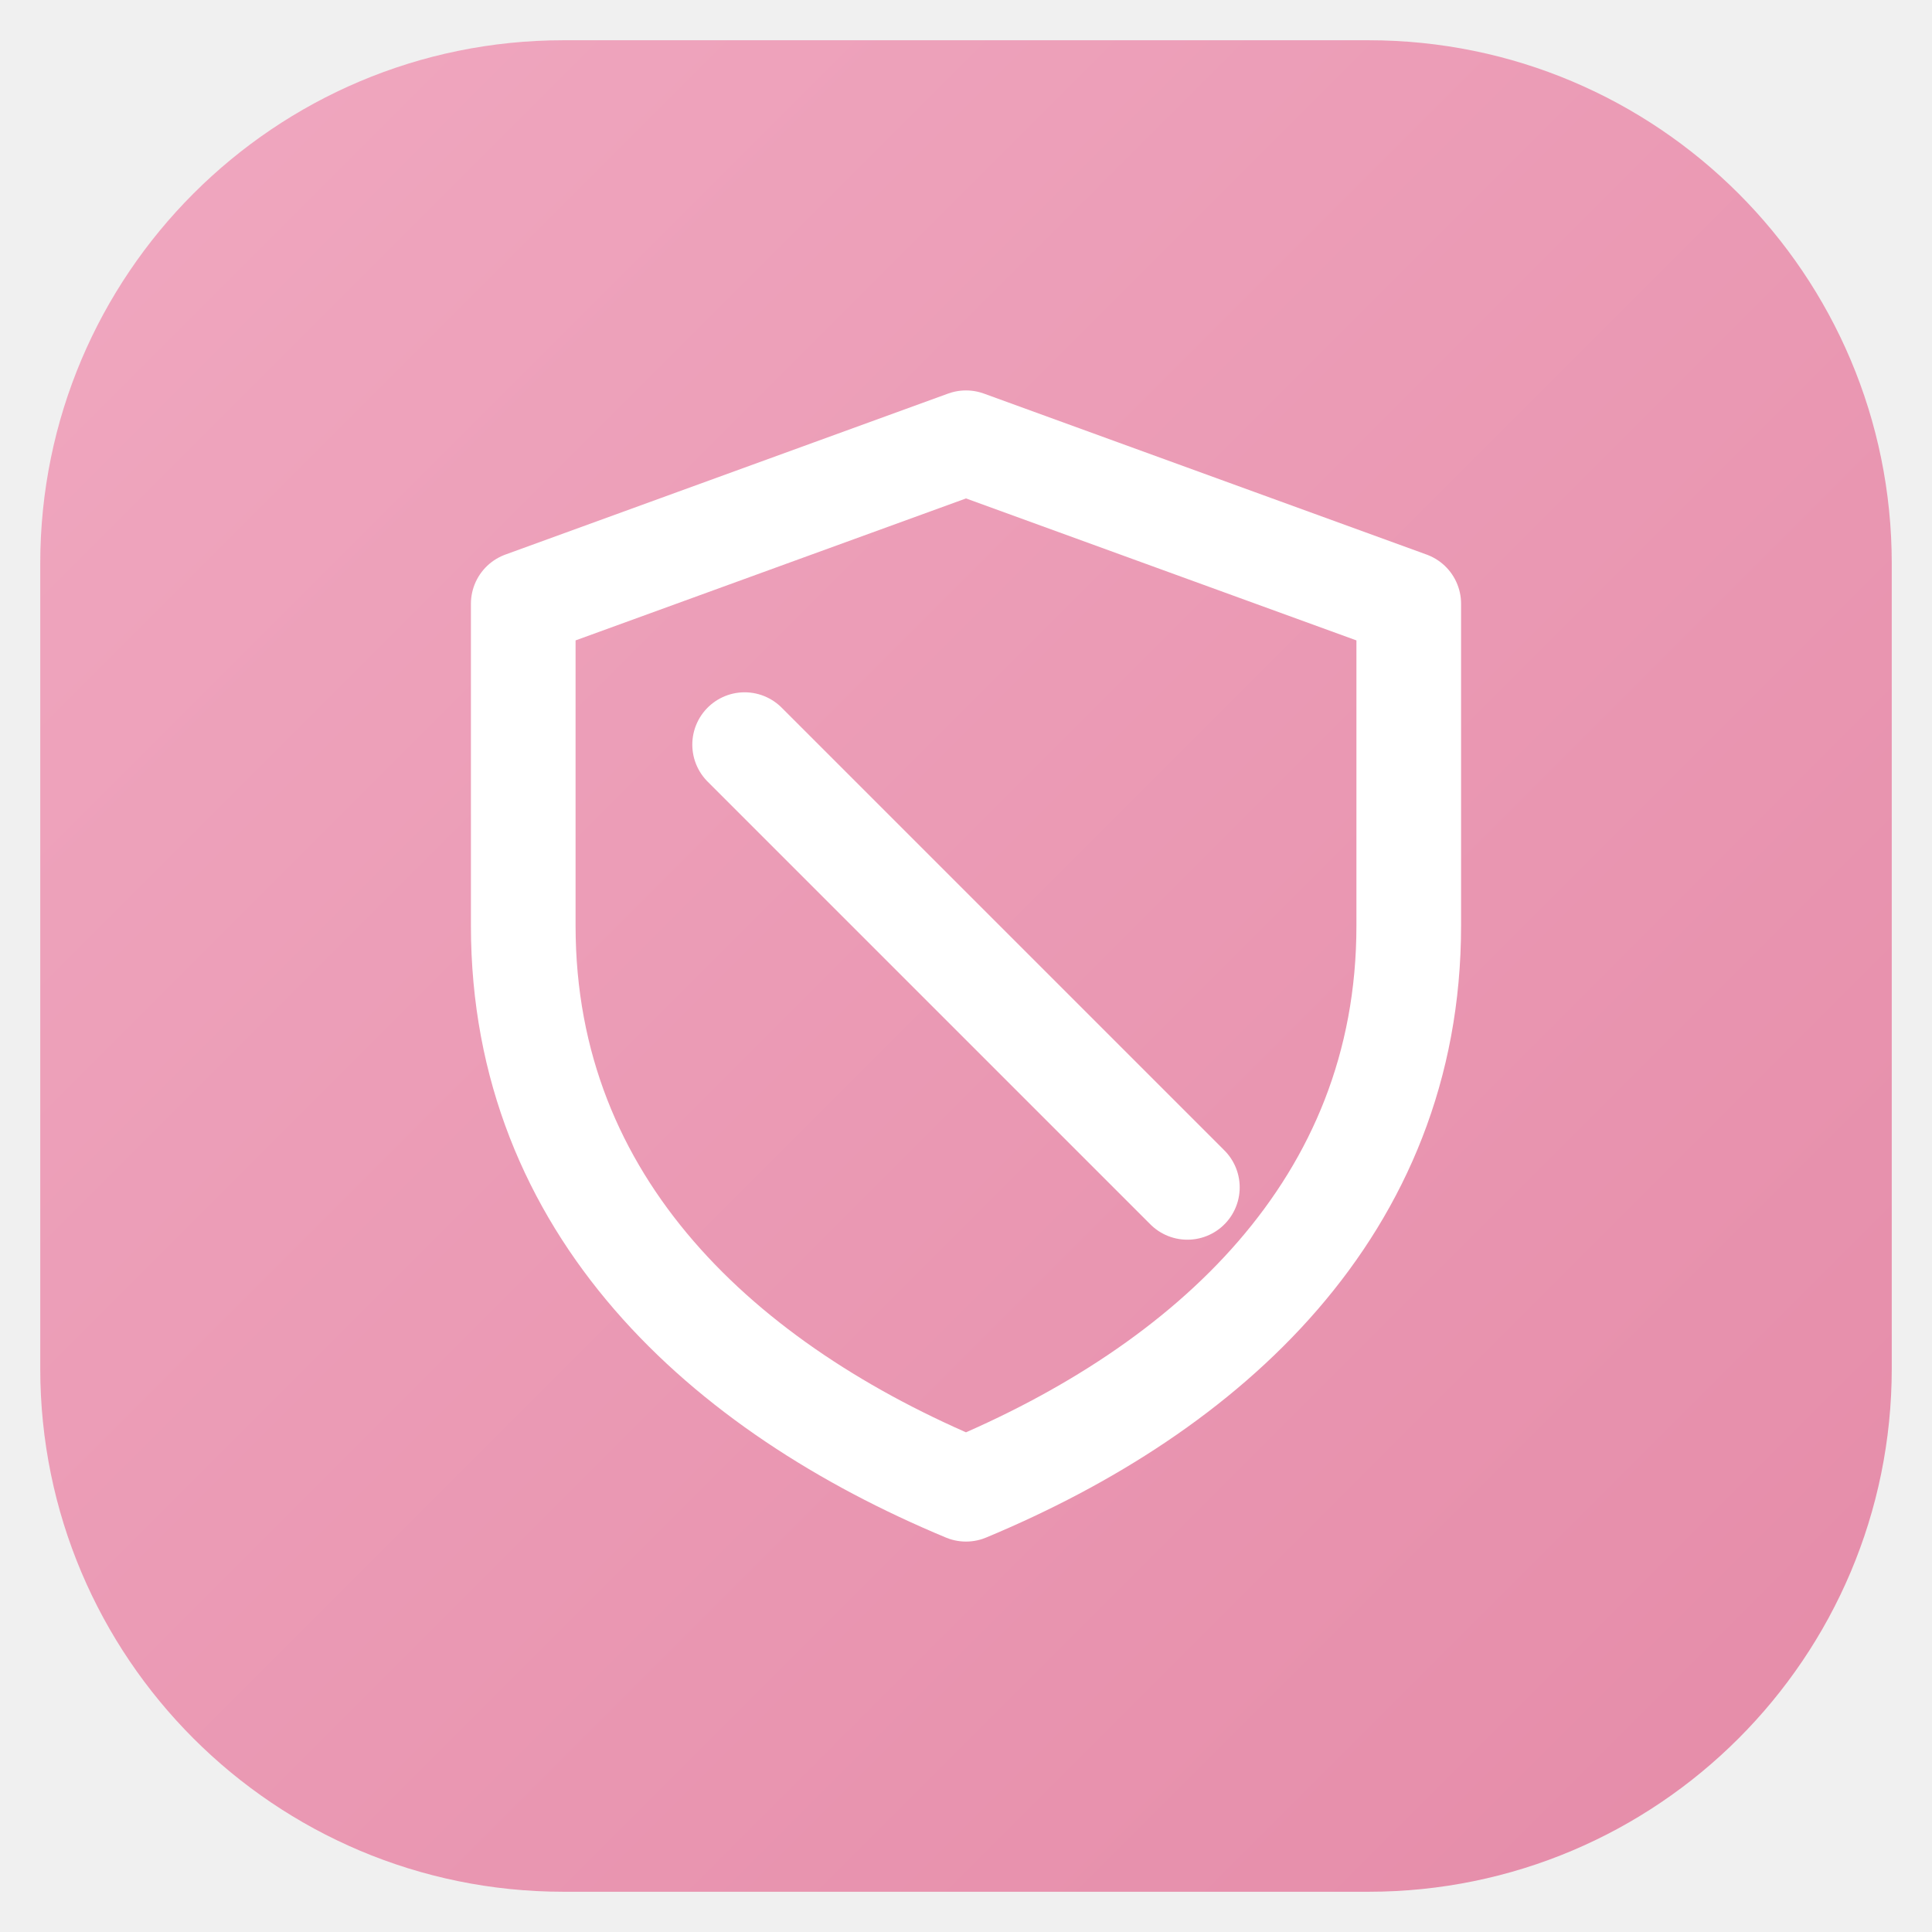
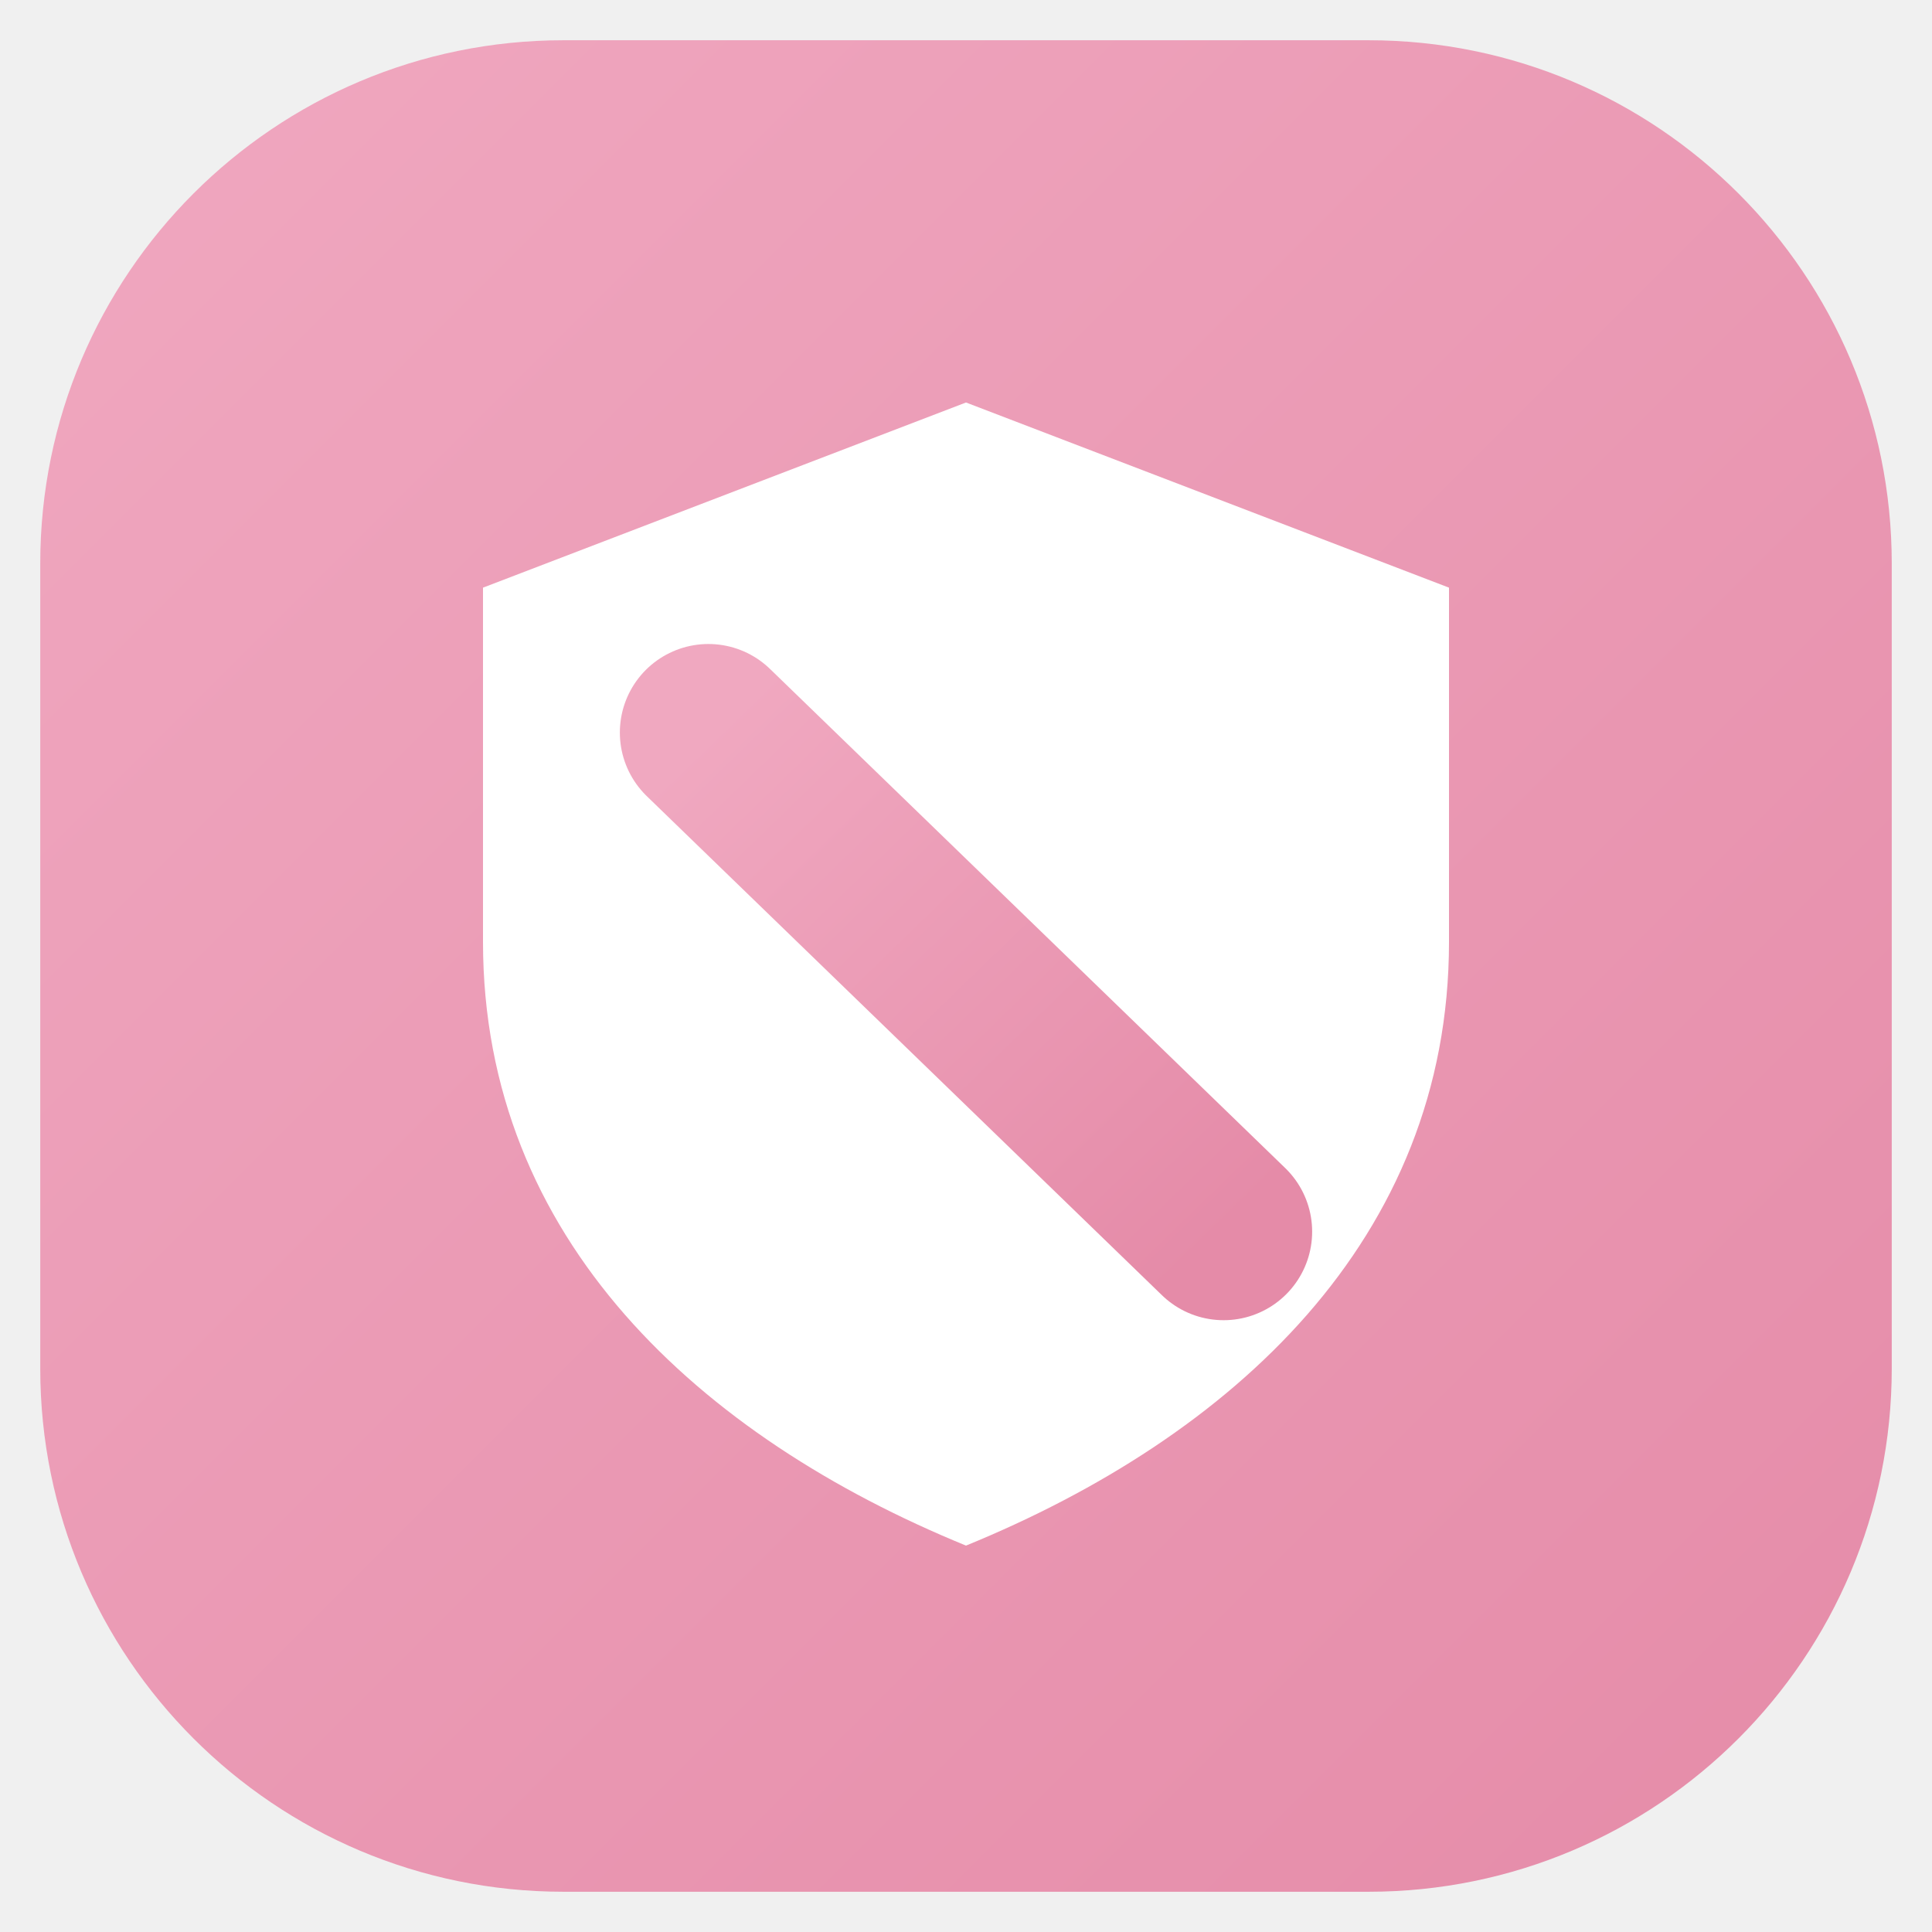
<svg xmlns="http://www.w3.org/2000/svg" viewBox="0 0 48 48" width="48" height="48">
  <defs>
    <linearGradient id="zbzh" x1="0" y1="0" x2="1" y2="1">
      <stop offset="0" stop-color="#F0A8C0" />
      <stop offset="1" stop-color="#E58BA8" />
    </linearGradient>
  </defs>
  <rect x="1" y="1" width="46" height="46" rx="13" fill="url(#zbzh)" />
-   <path d="M24 11 L35 15 V23 C35 30 30 34.5 24 37 C18 34.5 13 30 13 23 V15 Z" fill="none" stroke="#FFFFFF" stroke-width="2.6" stroke-linecap="round" stroke-linejoin="round" />
-   <line x1="18.5" y1="18.5" x2="29.5" y2="29.5" stroke="#FFFFFF" stroke-width="2.6" stroke-linecap="round" />
+   <path d="M24 10L36 14.6V23.4C36 30.8 30.6 35.7 24 38.4C17.4 35.7 12 30.8 12 23.4V14.6Z" fill="#FFFFFF" />
+   <path d="M17.6 18.2L30.4 30.6" fill="none" stroke="url(#zbzh)" stroke-width="4.4" stroke-linecap="round" />
</svg>
